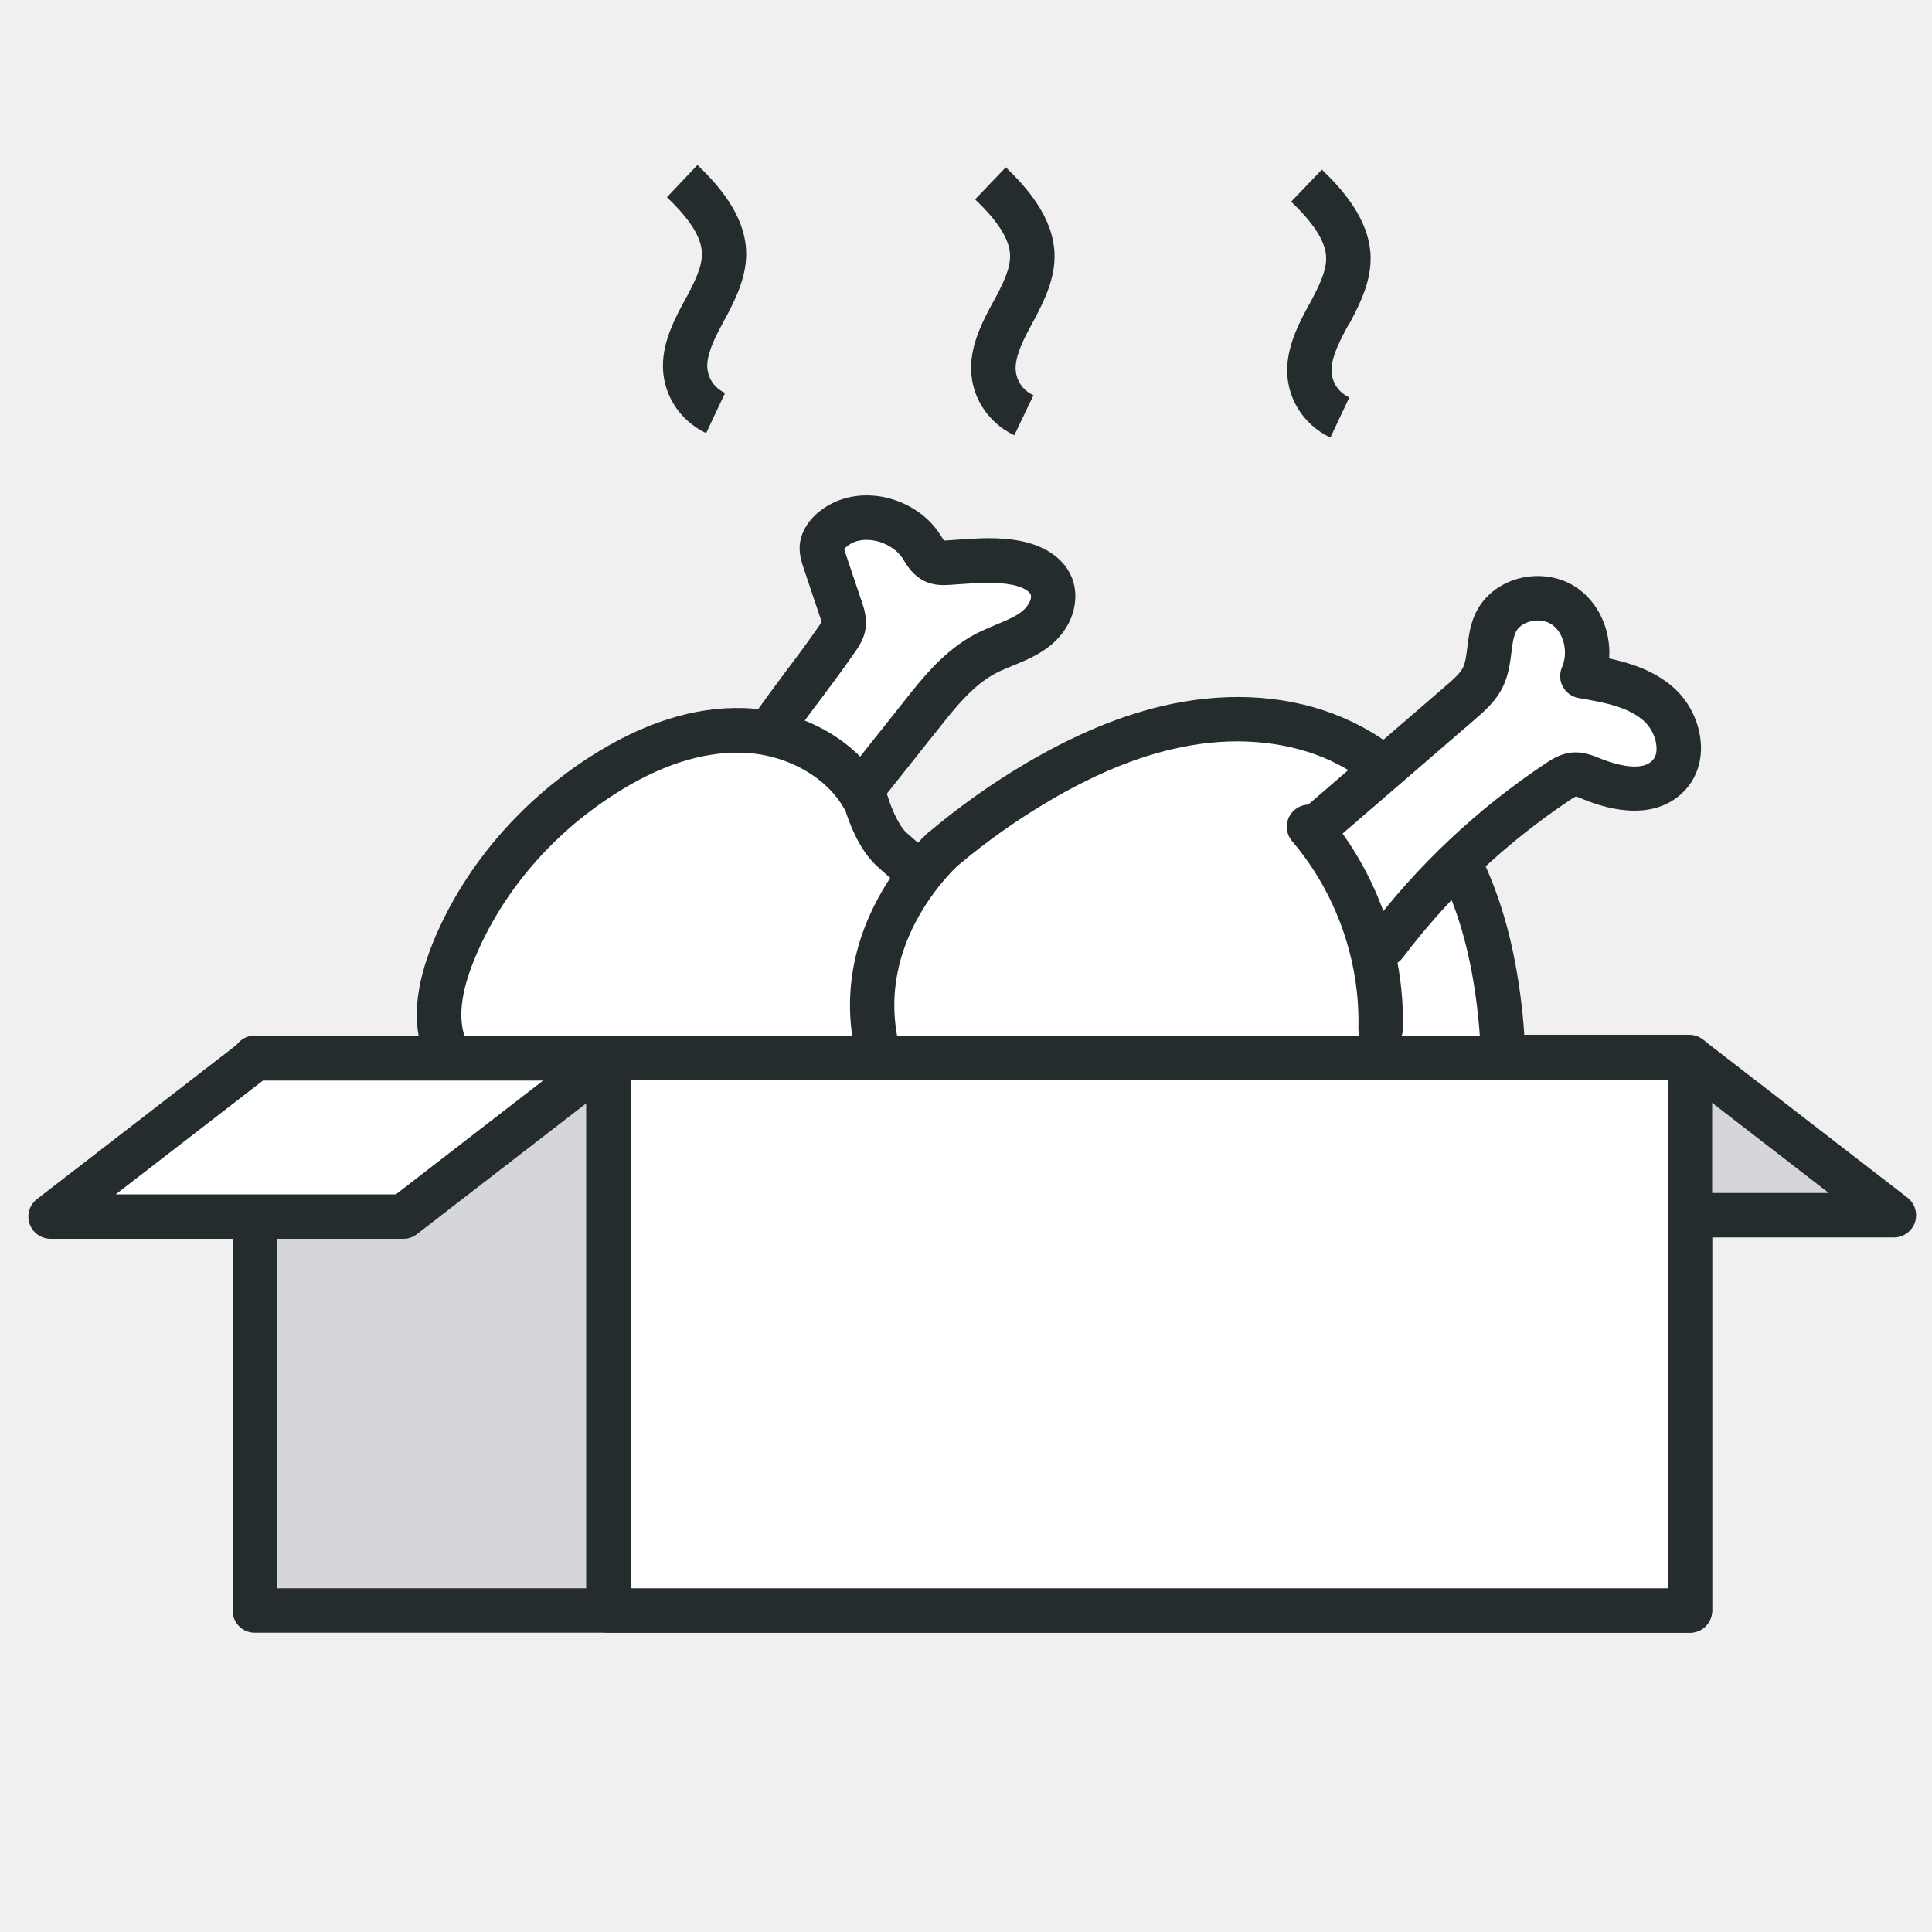
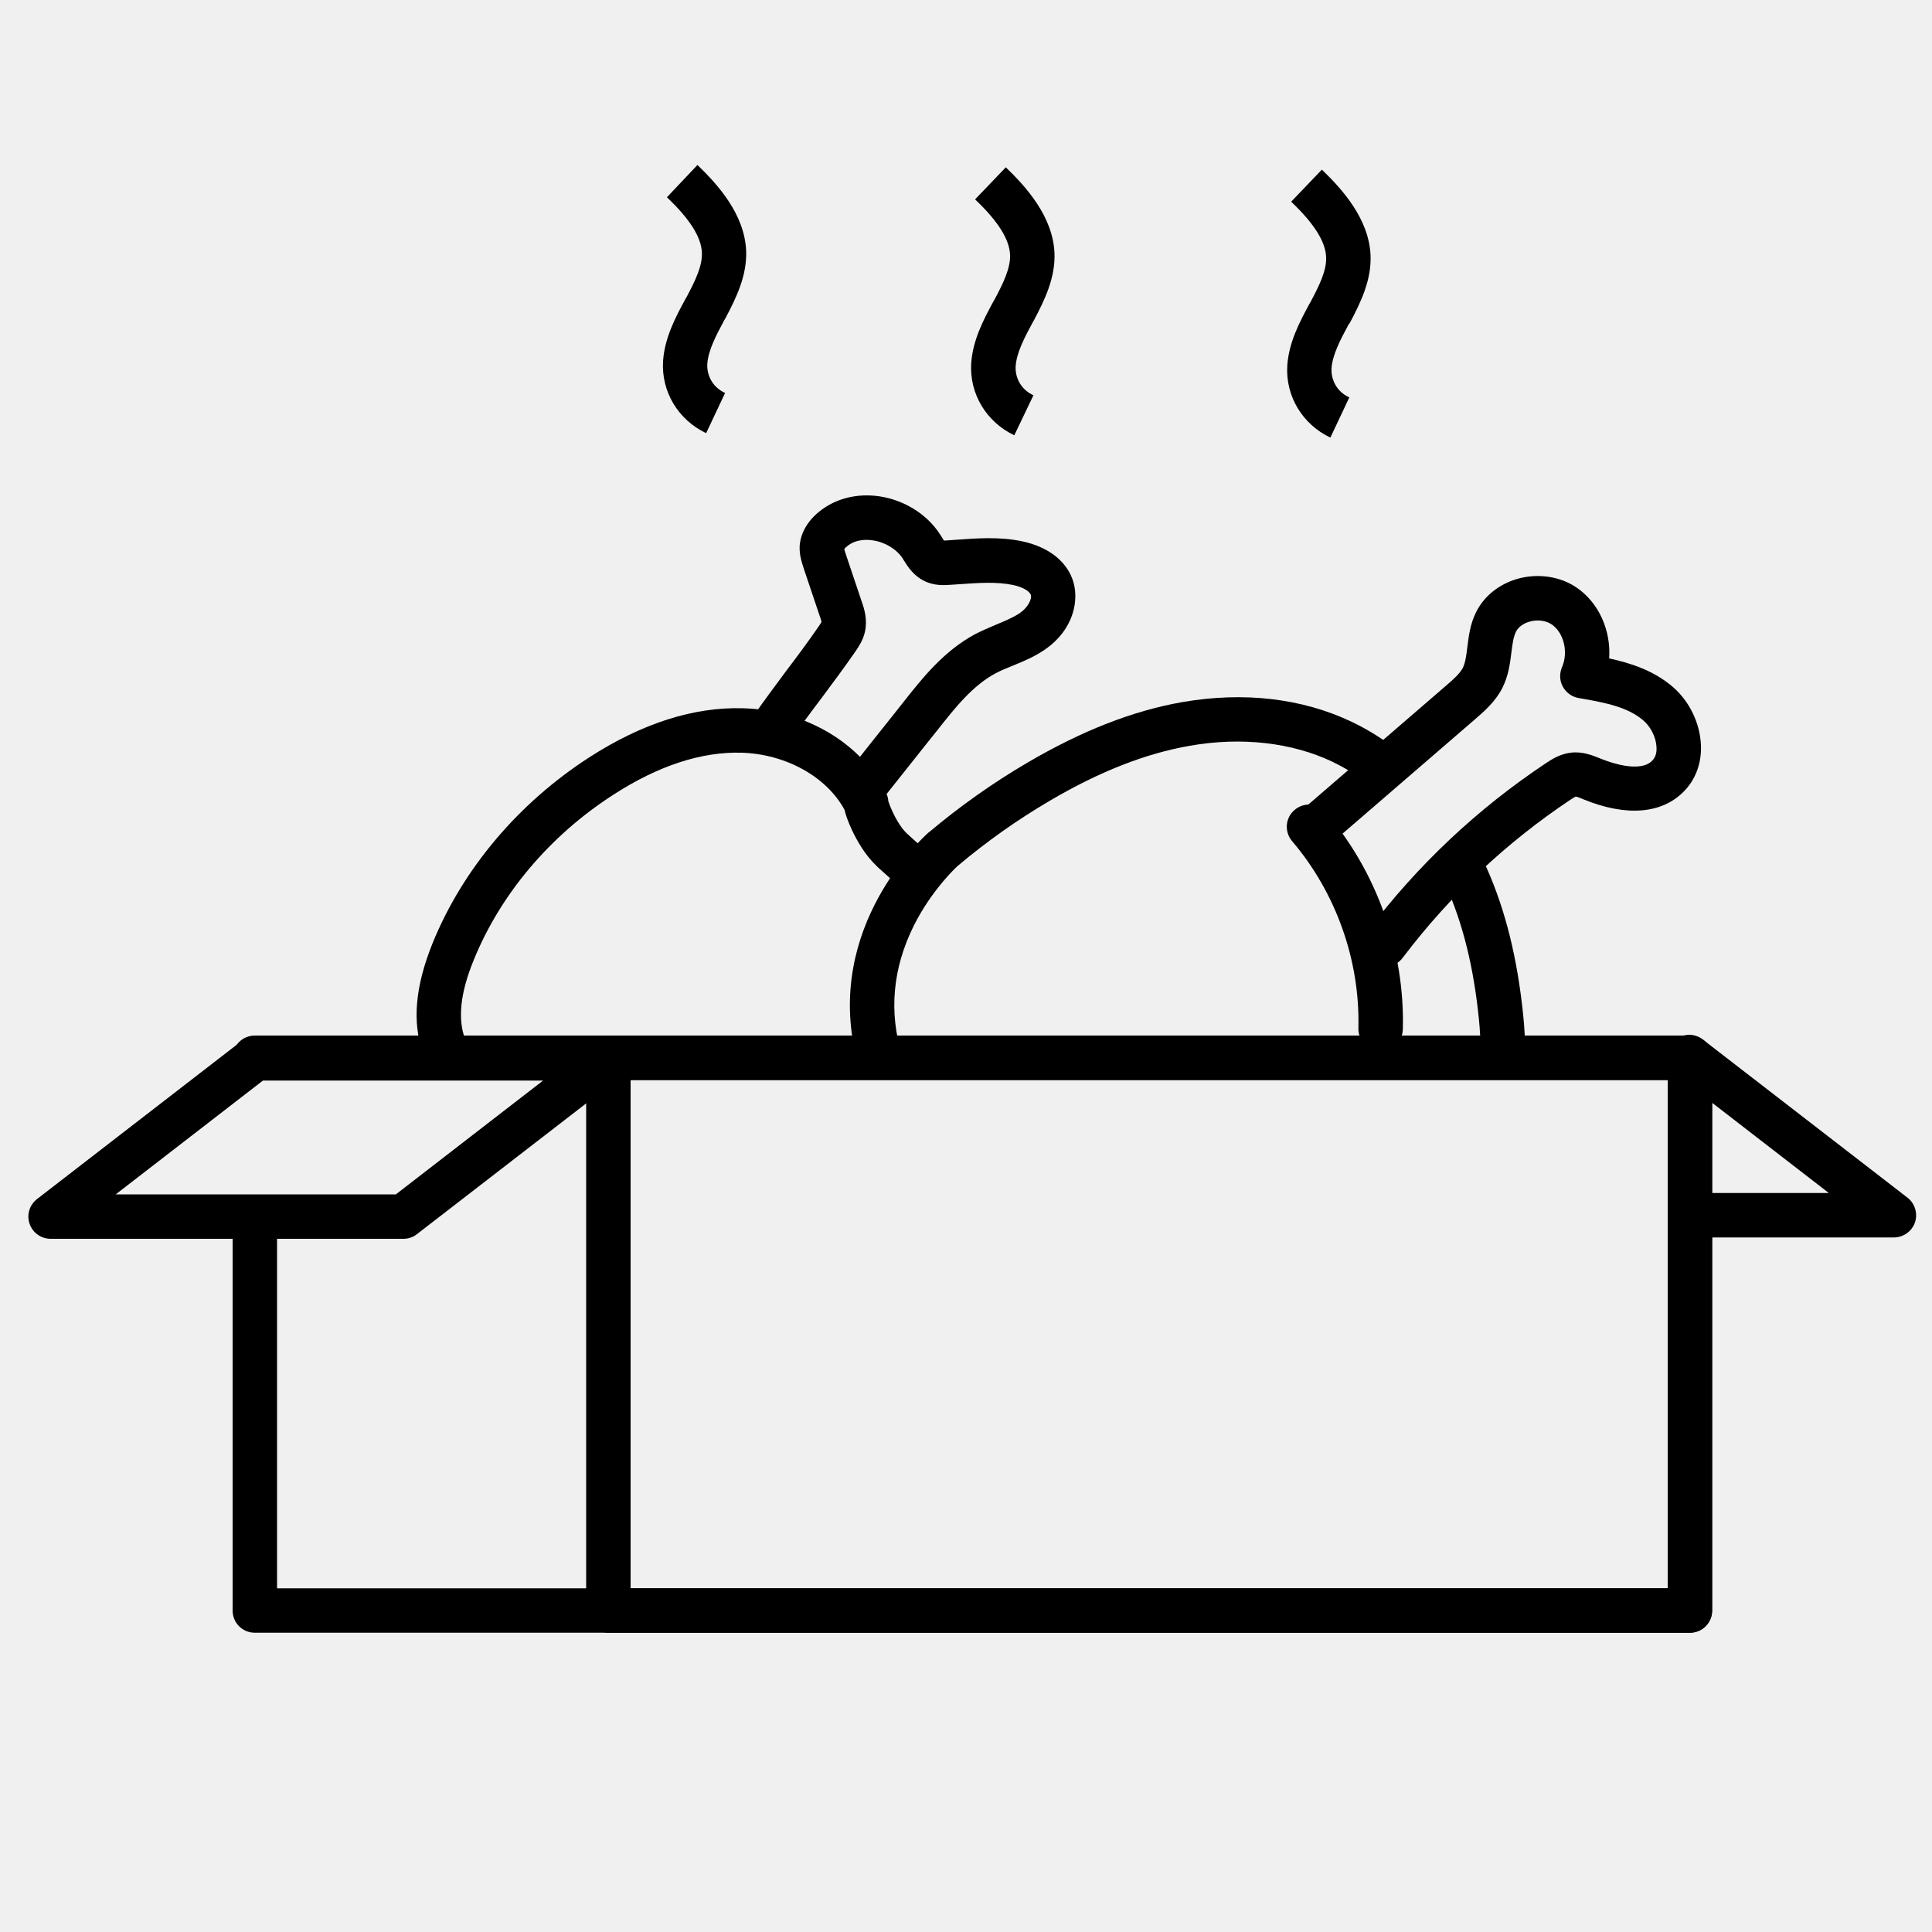
- <svg xmlns="http://www.w3.org/2000/svg" version="1.1" id="올바치킨_홈아이콘" x="0" y="0" viewBox="0 0 1000 1000" xml:space="preserve">
-   <style>.st0{fill:#fff}.st1{fill:#252c2d}.st2{fill:#d5d5db}</style>
-   <path class="st0" d="M398.9 378.1c11.3-16.4 23.3-31 34.5-47.4 1.3-1.9 2.6-3.8 3.1-6 .7-3.2-.3-6.5-1.4-9.6-2.8-8.2-5.6-16.5-8.3-24.7-.7-2.2-1.5-4.5-1.4-6.9.2-3.8 2.8-7.1 5.7-9.5 13.5-11.1 36-5.8 45.7 8.7 1.9 2.9 3.6 6.2 6.7 7.7 2.4 1.2 5.1 1 7.8.8 11.9-.8 23.9-2.2 35.6.3 7.2 1.5 14.8 5.2 17.4 12.1 3.2 8.4-2.4 17.9-9.8 23-7.4 5.1-16.4 7.4-24.3 11.6-13.9 7.4-24.1 20.1-33.9 32.5-4.1 5.2-26.2 32.9-30.3 38.1" />
-   <path class="st1" d="M446 420.5c-2.5 0-5-.8-7.1-2.5-5-3.9-5.9-11.2-1.9-16.1 2.1-2.6 8.5-10.6 15.2-19.1 6.4-8.1 13.1-16.4 15.1-19 9.9-12.6 21.2-26.9 37.5-35.6 3.7-1.9 7.3-3.4 10.8-4.9 4.6-1.9 8.9-3.7 12.3-6 4.2-2.9 6.4-7.4 5.6-9.5-.8-2-4.4-4-9.1-5-8.6-1.8-18.1-1.1-28.1-.4-1.4.1-2.9.2-4.3.3-3.1.2-8.4.6-13.6-2-5.5-2.7-8.5-7.3-10.4-10.4-.3-.4-.5-.8-.8-1.3-3.2-4.8-9.1-8.4-15.4-9.3-3.1-.5-8.9-.7-13.4 3.1-.8.6-1.2 1.1-1.4 1.5.2.6.5 1.6.7 2.3l8.3 24.7c1.3 3.7 3.1 9.3 1.7 15.7-1 4.4-3.3 7.8-4.8 10-5.8 8.4-11.8 16.4-17.5 24.1-5.7 7.5-11.5 15.3-17 23.3-3.6 5.2-10.8 6.6-16 3-5.2-3.6-6.6-10.8-3-16 5.8-8.4 11.8-16.4 17.5-24.1 5.7-7.5 11.5-15.3 17-23.3.4-.6 1-1.5 1.3-2-.1-.9-.7-2.6-1-3.4l-8.3-24.7c-.9-2.8-2.2-6.6-2-11.2.4-6.5 3.9-12.8 9.9-17.7 8.5-7 19.7-9.8 31.4-8.1 12.7 1.9 24.4 9.1 31.1 19.3.4.5.7 1.1 1.1 1.7.4.6.8 1.3 1.2 1.9.6 0 1.4-.1 1.8-.1l4.2-.3c11.2-.8 22.7-1.7 34.6.8 12.9 2.8 22.1 9.6 25.8 19.3 3.9 10.2 1.2 26-14 36.6-5.5 3.8-11.2 6.2-16.7 8.4-3.2 1.3-6.1 2.5-8.8 3.9-12 6.3-21.3 18.1-30.2 29.4-2.1 2.6-8.5 10.6-15.2 19.1-6.4 8.1-13.1 16.4-15.1 19-2.2 3.1-5.6 4.6-9 4.6z" />
-   <path class="st0" d="M230.2 542.1c-6.1-15.9-1.9-33.8 4.5-49.5 15.1-37.3 42.8-69 76.7-90.9 21.9-14.1 47.1-24.4 73.1-23.6 26 .8 52.6 14.2 64 37.6 0 0 4.6 16.4 13.2 24.2 8.6 7.7 66.4 53.3 47 113.8-19.4 60.5-120.3 152.9-207.3 91.4-60.9-43.2-71.2-103-71.2-103z" />
-   <path class="st1" d="M363.2 676.7c-24.2 0-47.4-7.5-68.5-22.4-60.1-42.5-73.8-100.1-75.6-109.2-5.8-16-4.1-34.7 4.9-57 15.6-38.4 44.4-72.5 81.1-96.2 27.3-17.6 54.1-26.2 79.7-25.4 32.3.9 61.3 18.2 74 44 .3.6.6 1.3.8 2 1.5 5.1 5.4 14.8 9.8 18.7.4.4 1 .9 1.7 1.5 7.1 6.1 23.7 20.5 36.5 41.6 16.8 27.4 20.8 55.3 12 82.8-6.7 20.9-21.9 44.5-41.7 64.8-15.4 15.8-40.7 36.9-73.8 47.9-13.8 4.6-27.6 6.9-40.9 6.9zM241.5 540.1c.2.9 10.6 56 66.4 95.5 26.8 19 56.7 23.2 88.8 12.4 48.1-16.1 89.8-63.3 100.9-97.9 10.6-33.1-3.4-66.8-41.7-100-.8-.7-1.5-1.3-2-1.8-9.6-8.7-14.8-23.9-16.2-28.4-9.1-17.5-30.5-29.6-53.6-30.3-20.8-.6-43.2 6.7-66.5 21.8-32.8 21.1-58.4 51.5-72.2 85.5-7 17.1-8.4 30.6-4.4 41.1.2.7.4 1.4.5 2.1z" />
-   <path class="st2" d="M131.9 547.5h742.8v286.1H131.9z" />
-   <path class="st1" d="M874.7 845.1H131.9c-6.4 0-11.5-5.1-11.5-11.5V547.5c0-6.4 5.1-11.5 11.5-11.5h742.8c6.4 0 11.5 5.1 11.5 11.5v286.1c0 6.4-5.2 11.5-11.5 11.5zm-731.3-23h719.8V559H143.4v263.1z" />
-   <path class="st2" d="M797.7 629h182.6l-106-81.9H691.7z" />
-   <path class="st1" d="M980.3 640.5H797.7c-2.5 0-5-.8-7-2.4l-106-81.9c-3.9-3-5.4-8.2-3.9-12.8 1.6-4.7 6-7.8 10.9-7.8h182.6c2.5 0 5 .8 7 2.4l106 81.9c3.9 3 5.4 8.2 3.9 12.8-1.6 4.6-6 7.8-10.9 7.8zm-178.7-23h145l-76.2-58.9h-145l76.2 58.9z" />
-   <path class="st0" d="M714 395.8c-6.1-4.5-12.5-8.5-19.4-11.8-24.8-11.8-53.6-14-80.7-9.3s-52.7 16-76.5 29.9a354.09 354.09 0 00-49.3 34.9s-60.4 52.7-26.3 125.9S540.3 677 590.4 683.9c16.6 2.3 34.4 4.7 49.2-3 6.7-3.5 12.2-8.8 18.1-13.4 20.3-15.7 45.7-23.6 66.4-38.8 10.9-8 20.3-17.9 29-28.2 9.5-11.3 18.6-23.7 22.3-38.1 3.1-11.6 2.5-23.9 1.3-35.9-2.5-25.1-7.9-50.1-18.2-73.1" />
-   <path class="st1" d="M615 697.6c-8.9 0-17.8-1.2-26.2-2.4-27.7-3.8-53.4-16.3-76.4-37.3-23.1-21-43.6-50.5-61-87.7-15.4-33.1-15.3-67.8.5-100.2 11.7-24.2 28-38.6 28.7-39.2.1 0 .1-.1.2-.1 15.9-13.4 33-25.5 50.9-36 28.3-16.6 54.6-26.9 80.3-31.4 31.7-5.5 62-2 87.6 10.2 7.4 3.5 14.6 7.9 21.3 12.9 5.1 3.8 6.1 11 2.3 16.1-3.8 5.1-11 6.1-16.1 2.3-5.6-4.2-11.4-7.7-17.4-10.6-21-10-47.2-13-73.8-8.3-23 4-46.7 13.3-72.6 28.5-16.7 9.8-32.8 21.2-47.6 33.7-.9.8-14.1 13-23.5 32.6-12.4 26.1-12.4 53 0 79.7 16.1 34.5 34.8 61.5 55.6 80.4 19.6 17.7 41.2 28.4 64.1 31.5 15.1 2.1 30.7 4.2 42.3-1.8 3.8-2 7.5-5 11.3-8.2 1.6-1.3 3.3-2.7 5.1-4.1 11.4-8.8 24-15.2 36.1-21.4 11-5.6 21.3-10.8 30.5-17.6 8.7-6.4 17-14.5 27-26.4 8-9.6 16.7-21 20-33.6 2.7-10.1 2.1-21.3 1-31.8-2.7-27-8.3-49.7-17.2-69.5-2.6-5.8 0-12.6 5.8-15.2 5.8-2.6 12.6 0 15.2 5.8 9.9 22.1 16.1 47.2 19.1 76.6 1.3 12.7 2 26.3-1.6 40-4.5 17-15 31-24.7 42.5-11.2 13.3-20.8 22.6-31 30.1-10.7 7.9-22.4 13.8-33.7 19.6-11.7 6-22.8 11.6-32.5 19.1-1.5 1.2-3 2.4-4.6 3.7-4.6 3.8-9.4 7.7-15.3 10.8-9.4 5.2-19.6 6.7-29.7 6.7z" />
-   <path class="st0" d="M679.2 429.9l76.8-66.3c4.3-3.7 8.7-7.6 11.3-12.7 4.4-8.8 2.5-19.8 6.8-28.7 6-12.3 23.8-16.1 35.1-8.6 11.4 7.5 15.2 23.9 9.7 36.4 13.9 2.4 28.6 5.1 39.2 14.3 10.7 9.2 15 27.3 5.1 37.4-9.8 10-26.5 6.8-39.5 1.5-3.1-1.3-6.3-2.6-9.7-2.2-2.8.3-5.3 1.9-7.7 3.5-34.2 22.8-64.6 51.4-89.4 84.2" />
-   <path class="st1" d="M717.1 500.2c-2.4 0-4.9-.8-6.9-2.3-5.1-3.8-6.1-11-2.2-16.1 25.7-34 56.7-63.2 92.2-86.8 2.6-1.7 7-4.7 12.7-5.4 6.2-.8 11.4 1.4 15.2 2.9l.2.1c4.7 1.9 20.5 7.7 26.9 1.1 1.6-1.6 2.4-4 2.2-7-.2-4.9-2.9-10.4-6.7-13.7-7.9-6.9-19.4-9.3-33.6-11.7-3.5-.6-6.5-2.8-8.2-5.9-1.7-3.1-1.8-6.8-.4-10.1 3.4-7.8.9-18-5.5-22.2-2.9-1.9-7.2-2.5-11.1-1.4-3.4.9-6.1 2.9-7.3 5.4-1.3 2.7-1.8 6.5-2.3 10.6-.7 5.6-1.5 12-4.6 18.2-3.6 7.2-9.4 12.2-14 16.2l-76.8 66.3c-4.8 4.2-12.1 3.6-16.2-1.2-4.2-4.8-3.6-12.1 1.2-16.2l76.8-66.3c3.4-2.9 6.9-6 8.5-9.1 1.3-2.7 1.8-6.6 2.3-10.7.7-5.5 1.4-11.7 4.4-17.8 4.1-8.5 12.1-14.9 21.9-17.6 10.3-2.8 21.5-1.2 29.9 4.4 11.9 7.9 18.2 22.5 17.2 36.9 11.2 2.4 23.1 6.3 32.9 14.7 8.7 7.5 14.1 18.8 14.6 30.1.4 9.3-2.7 17.8-8.8 24-11.4 11.7-29.9 13.2-52.1 4.1l-.2-.1c-1.2-.5-2.9-1.2-3.7-1.3-.7.3-2.1 1.2-2.7 1.6-33.3 22.2-62.4 49.6-86.6 81.5-2.3 3.3-5.8 4.8-9.2 4.8z" />
-   <path class="st0" d="M677.6 428c24.6 28.7 38 66.7 37 104.5" />
-   <path class="st1" d="M714.6 543.9h-.3c-6.3-.2-11.4-5.4-11.2-11.8.9-34.9-11.6-70.1-34.3-96.7-4.1-4.8-3.6-12.1 1.3-16.2 4.8-4.1 12.1-3.6 16.2 1.3 26.4 30.8 40.9 71.7 39.8 112.2-.1 6.3-5.3 11.2-11.5 11.2z" />
-   <path class="st0" d="M314.9 547.5h559.8v286.1H314.9z" />
-   <path class="st1" d="M874.7 845.1H314.9c-6.4 0-11.5-5.1-11.5-11.5V547.5c0-6.4 5.1-11.5 11.5-11.5h559.8c6.4 0 11.5 5.1 11.5 11.5v286.1c0 6.4-5.2 11.5-11.5 11.5zm-548.3-23h536.8V559H326.4v263.1z" />
-   <path class="st0" d="M208.8 629.7H26.2l106-81.9h182.6z" />
-   <path class="st1" d="M208.8 641.2H26.2c-4.9 0-9.3-3.1-10.9-7.8-1.6-4.7 0-9.8 3.9-12.8l106-81.9c2-1.6 4.5-2.4 7-2.4h182.6c4.9 0 9.3 3.1 10.9 7.8 1.6 4.7 0 9.8-3.9 12.8l-106 81.9c-2 1.6-4.5 2.4-7 2.4zm-148.9-23h145l76.2-58.9h-145l-76.2 58.9zm305.6-394c-14.5-6.9-23.3-21.5-22.3-37.3.8-12 6.4-22.6 11.5-32l.7-1.2c4.3-8.1 8.2-16 7.9-22.9-.3-8-6.2-17.4-18.1-28.7L361 85.4c10.4 10 24.4 25.4 25.2 44.4.5 12.7-5 24.1-10.6 34.7l-.7 1.2c-4.3 8-8.3 15.6-8.8 22.6-.3 5 1.9 11.7 9.2 15.1l-9.8 20.8zm159.5 1.1c-14.5-6.9-23.3-21.5-22.3-37.3.8-12 6.4-22.6 11.5-32l.7-1.2c4.3-8.1 8.2-16 7.9-22.9-.3-8-6.2-17.4-18.1-28.7l15.9-16.6C531 96.6 545 112 545.8 131c.5 12.7-5 24.1-10.6 34.7l-.7 1.2c-4.3 8-8.3 15.6-8.8 22.6-.3 5 1.9 11.7 9.2 15.1l-9.9 20.7zm163.6 1.2c-14.5-6.9-23.3-21.5-22.3-37.3.8-12 6.4-22.6 11.5-32l.7-1.2c4.3-8.1 8.2-16 7.9-22.9-.3-8-6.2-17.4-18.1-28.7l15.9-16.6c10.4 10 24.4 25.4 25.2 44.4.5 12.7-5 24.1-10.6 34.7l-.8 1.1c-4.3 8-8.3 15.6-8.8 22.6-.3 5 1.9 11.7 9.2 15.1l-9.8 20.8z" />
+ <svg xmlns="http://www.w3.org/2000/svg" viewBox="0 0 1000 1000">
+   <path d="M446 420.5c-2.5 0-5-.8-7.1-2.5-5-3.9-5.9-11.2-1.9-16.1 2.1-2.6 8.5-10.6 15.2-19.1 6.4-8.1 13.1-16.4 15.1-19 9.9-12.6 21.2-26.9 37.5-35.6 3.7-1.9 7.3-3.4 10.8-4.9 4.6-1.9 8.9-3.7 12.3-6 4.2-2.9 6.4-7.4 5.6-9.5-.8-2-4.4-4-9.1-5-8.6-1.8-18.1-1.1-28.1-.4-1.4.1-2.9.2-4.3.3-3.1.2-8.4.6-13.6-2-5.5-2.7-8.5-7.3-10.4-10.4-.3-.4-.5-.8-.8-1.3-3.2-4.8-9.1-8.4-15.4-9.3-3.1-.5-8.9-.7-13.4 3.1-.8.6-1.2 1.1-1.4 1.5.2.6.5 1.6.7 2.3l8.3 24.7c1.3 3.7 3.1 9.3 1.7 15.7-1 4.4-3.3 7.8-4.8 10-5.8 8.4-11.8 16.4-17.5 24.1-5.7 7.5-11.5 15.3-17 23.3-3.6 5.2-10.8 6.6-16 3-5.2-3.6-6.6-10.8-3-16 5.8-8.4 11.8-16.4 17.5-24.1 5.7-7.5 11.5-15.3 17-23.3.4-.6 1-1.5 1.3-2-.1-.9-.7-2.6-1-3.4l-8.3-24.7c-.9-2.8-2.2-6.6-2-11.2.4-6.5 3.9-12.8 9.9-17.7 8.5-7 19.7-9.8 31.4-8.1 12.7 1.9 24.4 9.1 31.1 19.3.4.5.7 1.1 1.1 1.7.4.6.8 1.3 1.2 1.9.6 0 1.4-.1 1.8-.1l4.2-.3c11.2-.8 22.7-1.7 34.6.8 12.9 2.8 22.1 9.6 25.8 19.3 3.9 10.2 1.2 26-14 36.6-5.5 3.8-11.2 6.2-16.7 8.4-3.2 1.3-6.1 2.5-8.8 3.9-12 6.3-21.3 18.1-30.2 29.4-2.1 2.6-8.5 10.6-15.2 19.1-6.4 8.1-13.1 16.4-15.1 19-2.2 3.1-5.6 4.6-9 4.6z" />
+   <path d="M230.9 557c-5.2 0-9.9-3.5-11.2-8.8-.3-1.3-.5-2.3-.7-3-5.8-16-4.1-34.7 4.9-57 15.6-38.4 44.4-72.5 81.1-96.2 27.3-17.6 54.1-26.2 79.7-25.4 32.3.9 61.3 18.2 74 44 .7 1.3 1 2.7 1.1 4.1 1.1 3.4 4.8 12.2 9.6 16.7.5.5 1.3 1.2 2.3 2.1 2.7 2.4 6.7 6 11.4 10.6 4.5 4.5 4.5 11.8 0 16.3s-11.8 4.5-16.3 0c-4.2-4.2-7.8-7.4-10.4-9.7-1.2-1.1-2.2-1.9-2.8-2.6-5.9-5.6-10.1-13.1-12.6-18.4-2.2-4.7-3.3-8.1-3.9-10.6-9.3-17.1-30.4-28.8-53.2-29.5-20.8-.6-43.2 6.7-66.5 21.8-32.8 21.1-58.4 51.5-72.2 85.5-7 17.1-8.4 30.6-4.4 41.1.3.7.5 1.4.6 2.2 0 0 .2.9.6 2.6 1.5 6.2-2.3 12.4-8.5 13.9-.8.2-1.7.3-2.6.3z" />
+   <path d="M874.7 845.1H131.9c-6.4 0-11.5-5.1-11.5-11.5V631.1c0-6.4 5.1-11.5 11.5-11.5s11.5 5.1 11.5 11.5v191h719.8V559H131.9c-6.4 0-11.5-5.1-11.5-11.5s5.1-11.5 11.5-11.5h742.8c6.4 0 11.5 5.1 11.5 11.5v286.1c0 6.4-5.2 11.5-11.5 11.5z" />
+   <path d="M980.3 640.5H877c-6.4 0-11.5-5.1-11.5-11.5s5.1-11.5 11.5-11.5h69.6l-79.3-61.3c-5-3.9-6-11.1-2.1-16.1 3.9-5 11.1-6 16.1-2.1l106 81.9c3.9 3 5.4 8.2 3.9 12.8-1.6 4.6-6 7.8-10.9 7.8zm-202.5-82.3h-.4c-6.3-.2-11.3-5.6-11.1-11.9.2-6.6-.3-13.4-.8-18.6-2.7-27-8.3-49.7-17.2-69.5-2.6-5.8 0-12.6 5.8-15.2 5.8-2.6 12.6 0 15.2 5.8 9.9 22.1 16.1 47.2 19.1 76.6.6 5.9 1.2 13.7.9 21.7-.3 6.2-5.4 11.1-11.5 11.1zm-323.3-1.6c-5.1 0-9.8-3.5-11.1-8.7-17.3-68.4 35-115 37.2-117 .1 0 .1-.1.2-.1 15.9-13.4 33-25.5 50.9-36 28.3-16.6 54.6-26.9 80.3-31.4 31.7-5.5 62-2 87.6 10.2 7.4 3.5 14.6 7.9 21.3 12.9 5.1 3.8 6.1 11 2.3 16.1-3.8 5.1-11 6.1-16.1 2.3-5.6-4.2-11.4-7.7-17.4-10.6-21-10-47.2-13-73.8-8.3-23 4-46.7 13.3-72.6 28.5-16.7 9.8-32.8 21.2-47.6 33.7-.8.7-11.6 10.7-20.6 26.9-12 21.8-15.2 44.4-9.4 67 1.6 6.2-2.2 12.4-8.3 14-1 .4-2 .5-2.9.5z" />
+   <path d="M717.1 500.2c-2.4 0-4.9-.8-6.9-2.3-5.1-3.8-6.1-11-2.2-16.1 25.7-34 56.7-63.2 92.2-86.8 2.6-1.7 7-4.7 12.7-5.4 6.2-.8 11.4 1.4 15.2 2.9l.2.1c4.7 1.9 20.5 7.7 26.9 1.1 1.6-1.6 2.4-4 2.2-7-.2-4.9-2.9-10.4-6.7-13.7-7.9-6.9-19.4-9.3-33.6-11.7-3.5-.6-6.5-2.8-8.2-5.9-1.7-3.1-1.8-6.8-.4-10.1 3.4-7.8.9-18-5.5-22.2-2.9-1.9-7.2-2.5-11.1-1.4-3.4.9-6.1 2.9-7.3 5.4-1.3 2.7-1.8 6.5-2.3 10.6-.7 5.6-1.5 12-4.6 18.2-3.6 7.2-9.4 12.2-14 16.2l-76.8 66.3c-4.8 4.2-12.1 3.6-16.2-1.2-4.2-4.8-3.6-12.1 1.2-16.2l76.8-66.3c3.4-2.9 6.9-6 8.5-9.1 1.3-2.7 1.8-6.6 2.3-10.7.7-5.5 1.4-11.7 4.4-17.8 4.1-8.5 12.1-14.9 21.9-17.6 10.3-2.8 21.5-1.2 29.9 4.4 11.9 7.9 18.2 22.5 17.2 36.9 11.2 2.4 23.1 6.3 32.9 14.7 8.7 7.5 14.1 18.8 14.6 30.1.4 9.3-2.7 17.8-8.8 24-11.4 11.7-29.9 13.2-52.1 4.1l-.2-.1c-1.2-.5-2.9-1.2-3.7-1.3-.7.3-2.1 1.2-2.7 1.6-33.3 22.2-62.4 49.6-86.6 81.5-2.3 3.3-5.8 4.8-9.2 4.8z" />
+   <path d="M714.6 543.9h-.3c-6.3-.2-11.4-5.4-11.2-11.8.9-34.9-11.6-70.1-34.3-96.7-4.1-4.8-3.6-12.1 1.3-16.2 4.8-4.1 12.1-3.6 16.2 1.3 26.4 30.8 40.9 71.7 39.8 112.2-.1 6.3-5.3 11.2-11.5 11.2z" />
+   <path d="M874.7 845.1H314.9c-6.4 0-11.5-5.1-11.5-11.5V547.5c0-6.4 5.1-11.5 11.5-11.5h559.8c6.4 0 11.5 5.1 11.5 11.5v286.1c0 6.4-5.2 11.5-11.5 11.5zm-548.3-23h536.8V559H326.4v263.1z" />
+   <path d="M208.8 641.2H26.2c-4.9 0-9.3-3.1-10.9-7.8-1.6-4.7 0-9.8 3.9-12.8l106-81.9c2-1.6 4.5-2.4 7-2.4h182.6c4.9 0 9.3 3.1 10.9 7.8 1.6 4.7 0 9.8-3.9 12.8l-106 81.9c-2 1.6-4.5 2.4-7 2.4zm-148.9-23h145l76.2-58.9h-145l-76.2 58.9zm305.6-394c-14.5-6.9-23.3-21.5-22.3-37.3.8-12 6.4-22.6 11.5-32l.7-1.2c4.3-8.1 8.2-16 7.9-22.9-.3-8-6.2-17.4-18.1-28.7L361 85.4c10.4 10 24.4 25.4 25.2 44.4.5 12.7-5 24.1-10.6 34.7l-.7 1.2c-4.3 8-8.3 15.6-8.8 22.6-.3 5 1.9 11.7 9.2 15.1l-9.8 20.8zm159.5 1.1c-14.5-6.9-23.3-21.5-22.3-37.3.8-12 6.4-22.6 11.5-32l.7-1.2c4.3-8.1 8.2-16 7.9-22.9-.3-8-6.2-17.4-18.1-28.7l15.9-16.6C531 96.6 545 112 545.8 131c.5 12.7-5 24.1-10.6 34.7l-.7 1.2c-4.3 8-8.3 15.6-8.8 22.6-.3 5 1.9 11.7 9.2 15.1l-9.9 20.7zm163.6 1.2c-14.5-6.9-23.3-21.5-22.3-37.3.8-12 6.4-22.6 11.5-32l.7-1.2c4.3-8.1 8.2-16 7.9-22.9-.3-8-6.2-17.4-18.1-28.7l15.9-16.6c10.4 10 24.4 25.4 25.2 44.4.5 12.7-5 24.1-10.6 34.7l-.8 1.1c-4.3 8-8.3 15.6-8.8 22.6-.3 5 1.9 11.7 9.2 15.1l-9.8 20.8z" />
</svg>
